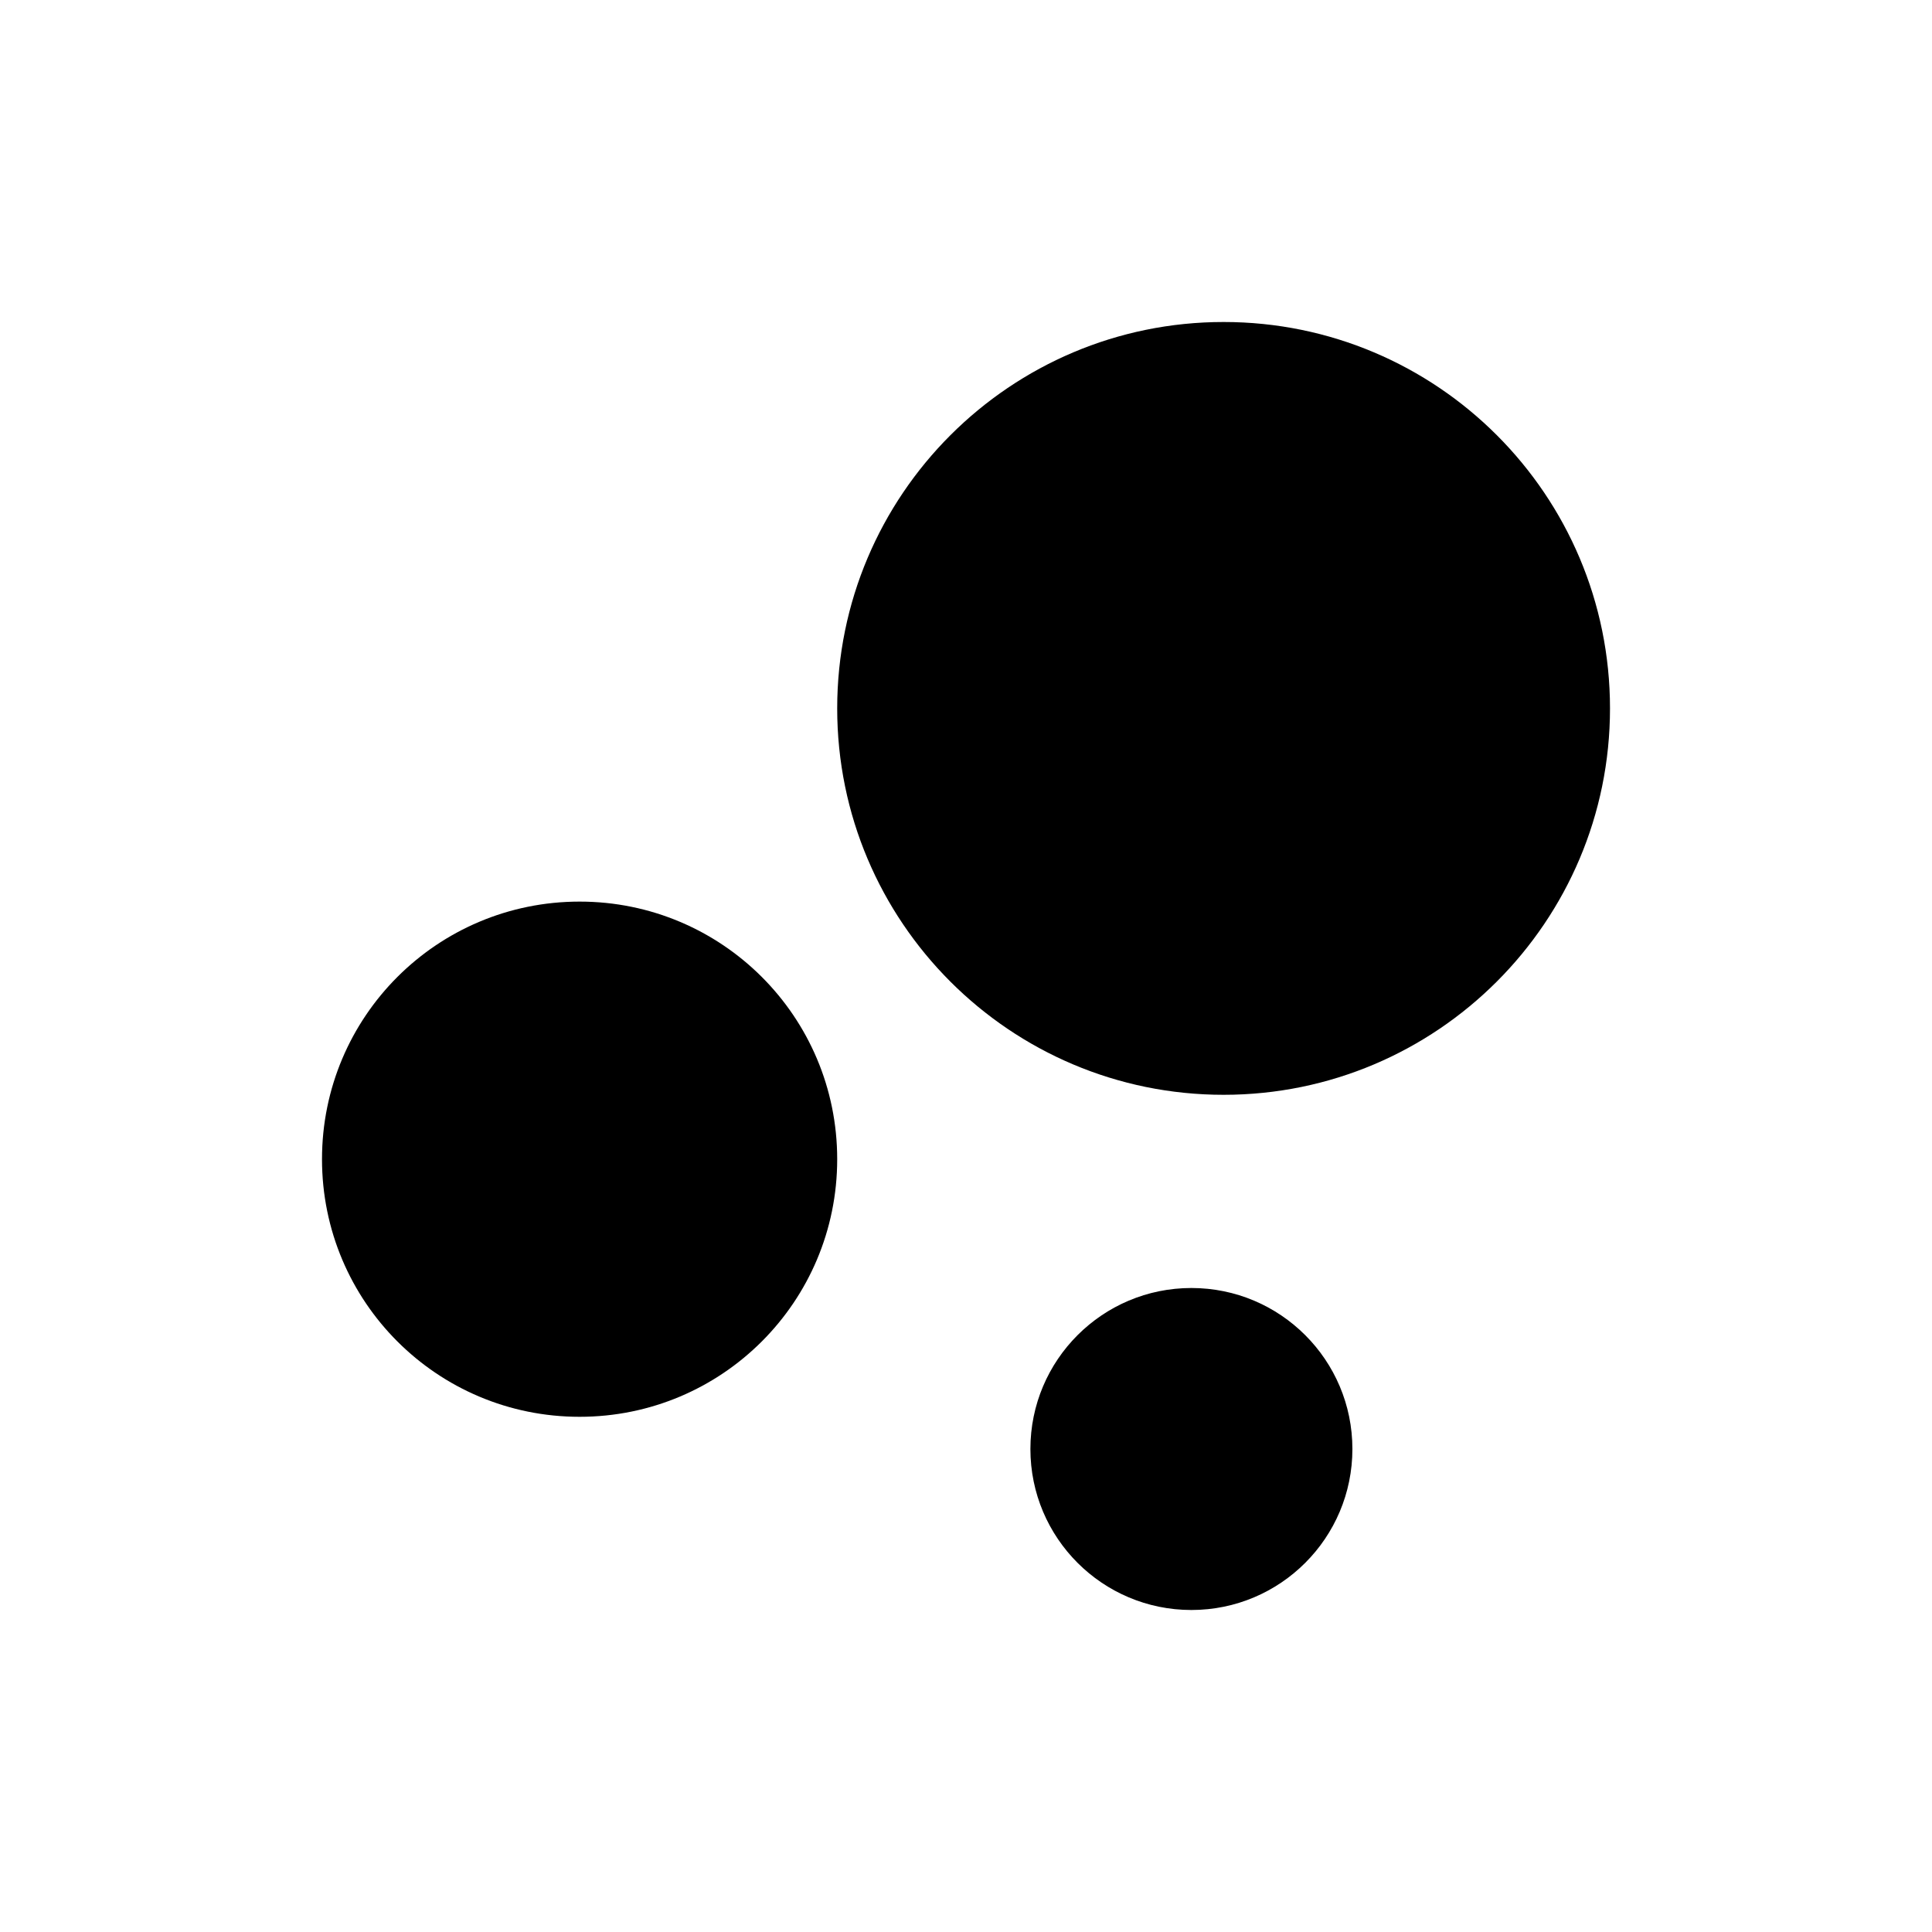
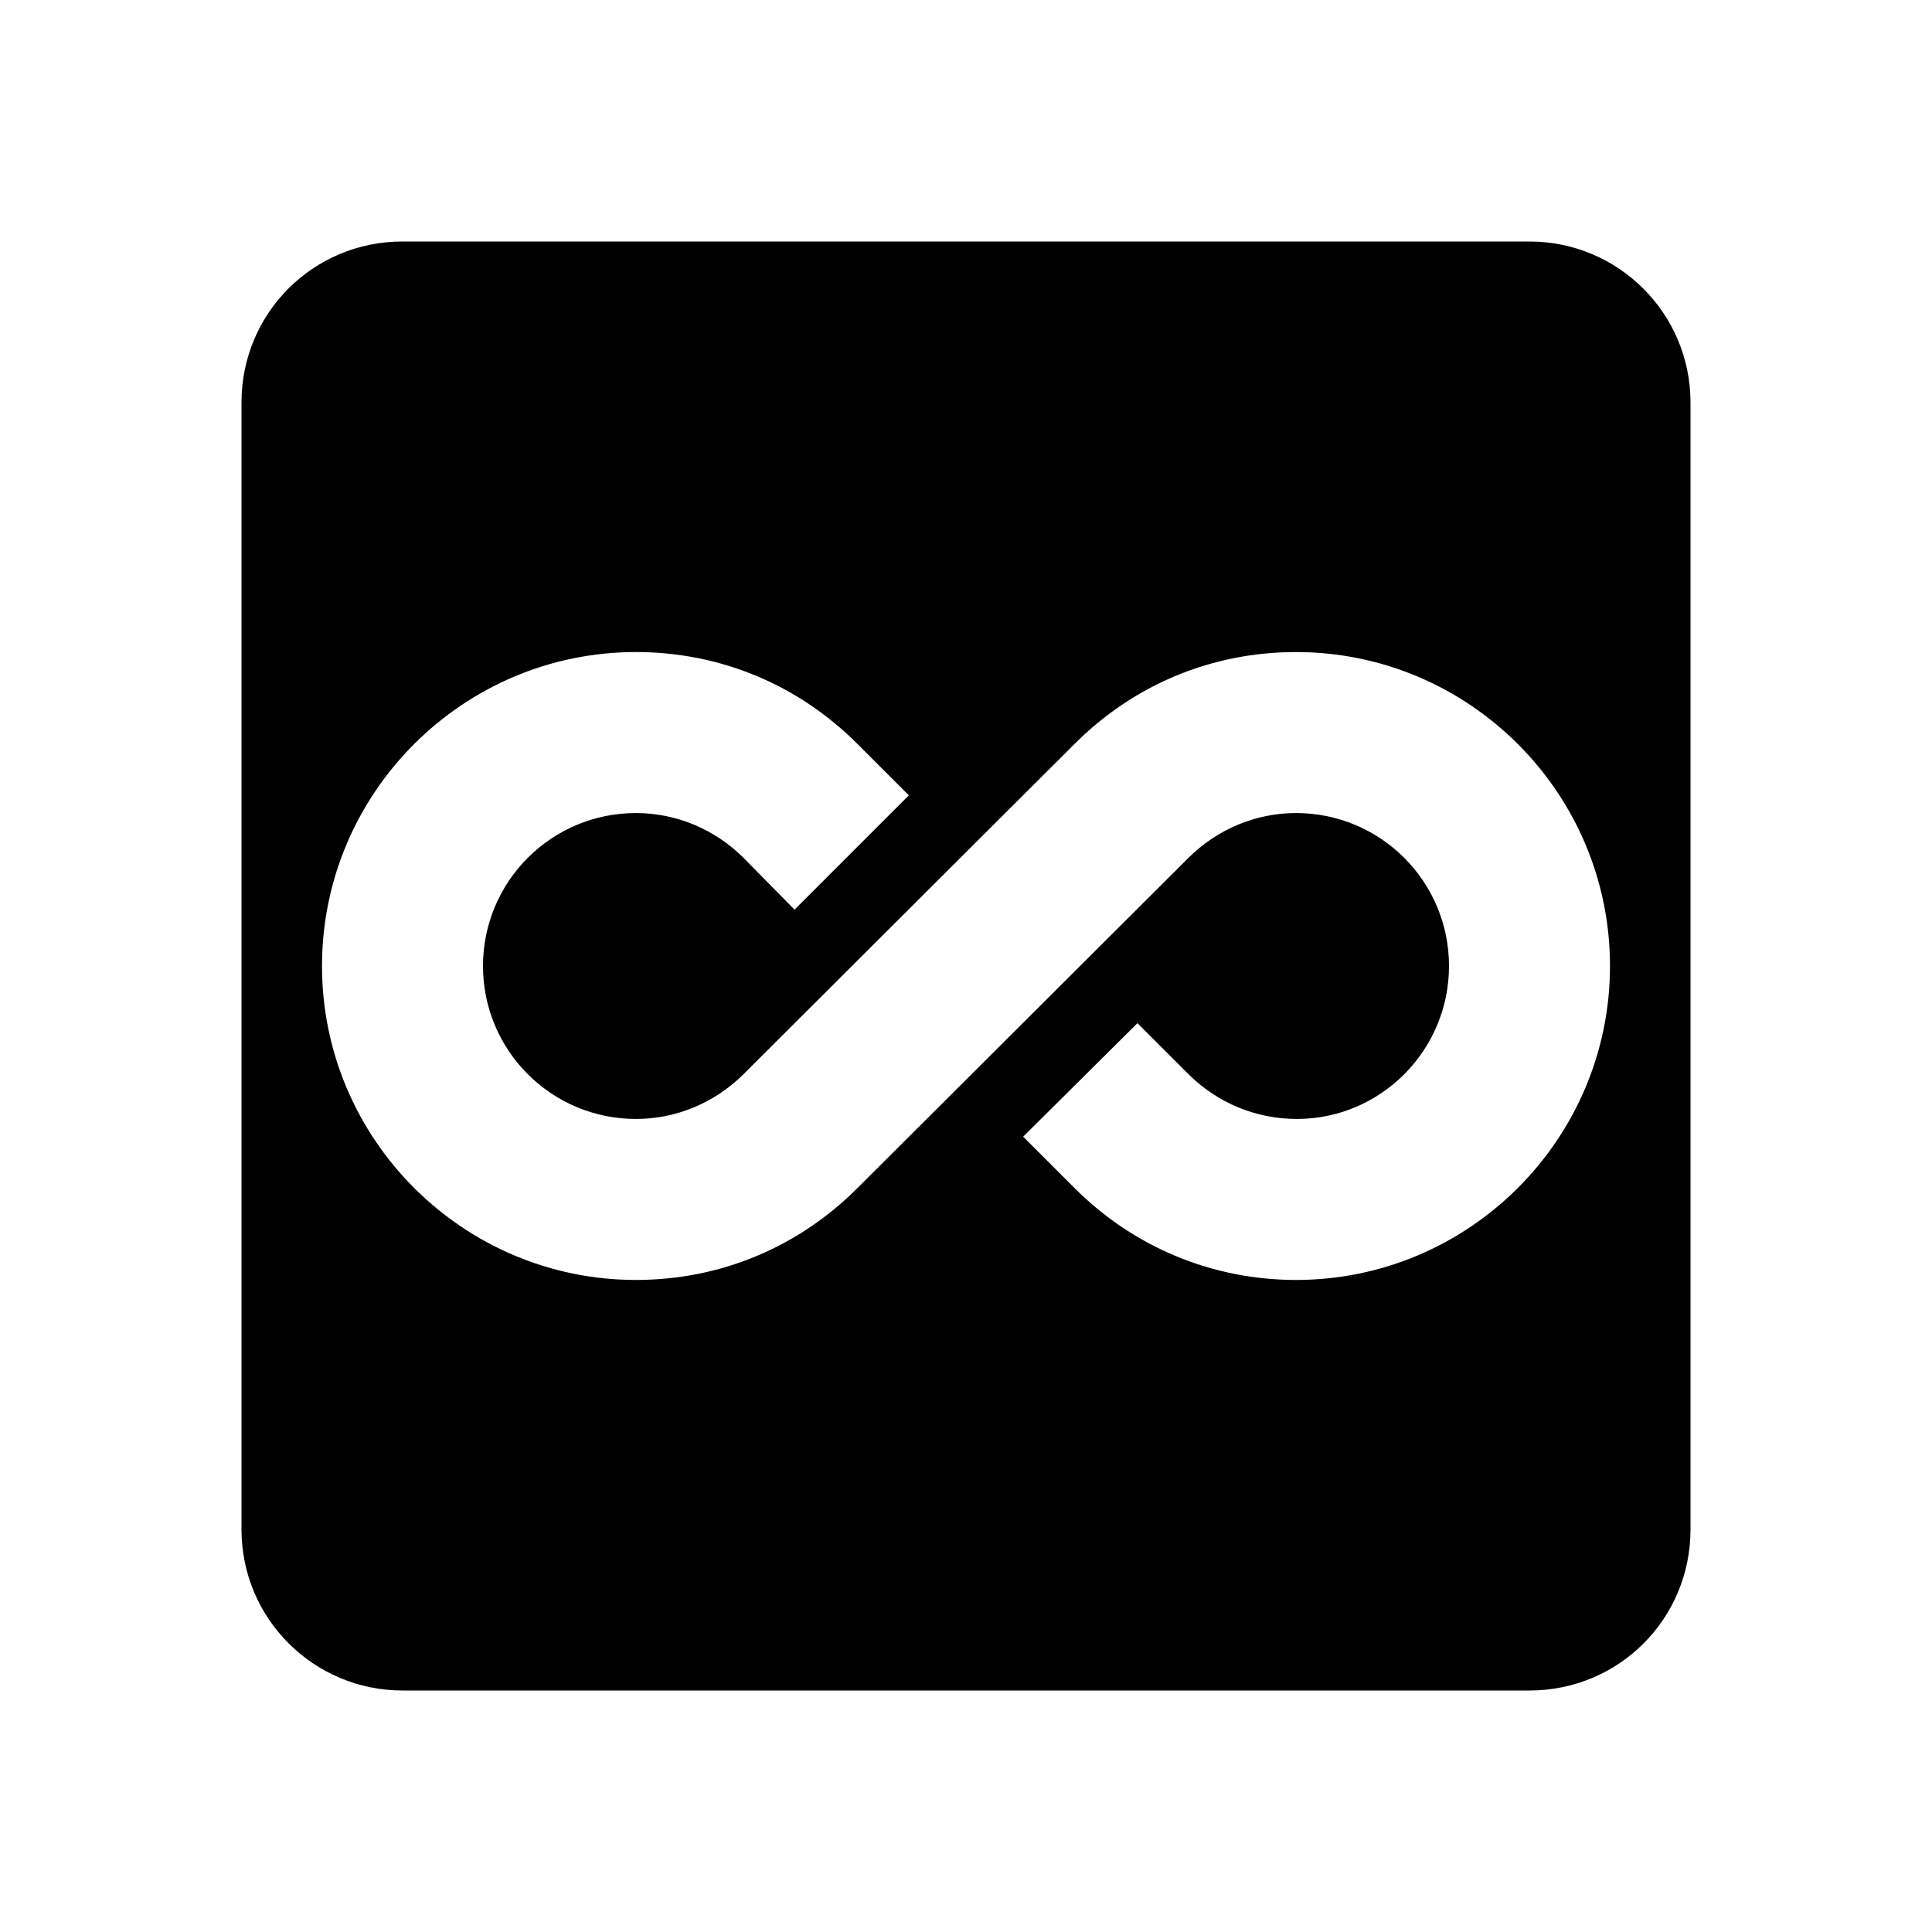
<svg xmlns="http://www.w3.org/2000/svg" viewBox="0 0 24 24">
-   <path d="M7.2,11.2C8.97,11.2 10.4,12.63 10.4,14.4C10.4,16.17 8.97,17.6 7.2,17.6C5.43,17.6 4,16.17 4,14.4C4,12.63 5.43,11.2 7.2,11.2M14.8,16A2,2 0 0,1 16.8,18A2,2 0 0,1 14.8,20A2,2 0 0,1 12.8,18A2,2 0 0,1 14.8,16M15.2,4A4.8,4.8 0 0,1 20,8.8C20,11.45 17.85,13.6 15.2,13.6A4.8,4.8 0 0,1 10.4,8.8C10.4,6.15 12.55,4 15.2,4Z" />
+   <path d="M19 3H5C3.89 3 3 3.89 3 5V19C3 20.11 3.9 21 5 21H19C20.11 21 21 20.11 21 19V5C21 3.89 20.1 3 19 3M16.1 15.9C15.07 15.9 14.09 15.5 13.35 14.76L12.71 14.12L14.13 12.71L14.76 13.34C15.12 13.7 15.6 13.9 16.11 13.9C17.15 13.9 18 13.05 18 12S17.15 10.1 16.1 10.1C15.6 10.1 15.12 10.3 14.76 10.66L10.65 14.76C9.91 15.5 8.94 15.9 7.9 15.9C5.75 15.9 4 14.15 4 12S5.75 8.1 7.9 8.1C8.94 8.1 9.91 8.5 10.65 9.24L11.29 9.88L9.87 11.3L9.24 10.66C8.88 10.3 8.4 10.1 7.9 10.1C6.85 10.1 6 10.95 6 12S6.85 13.9 7.9 13.9C8.4 13.9 8.88 13.7 9.24 13.34L13.35 9.24C14.09 8.5 15.06 8.1 16.1 8.1C18.25 8.1 20 9.85 20 12S18.25 15.9 16.1 15.9Z" />
</svg>
